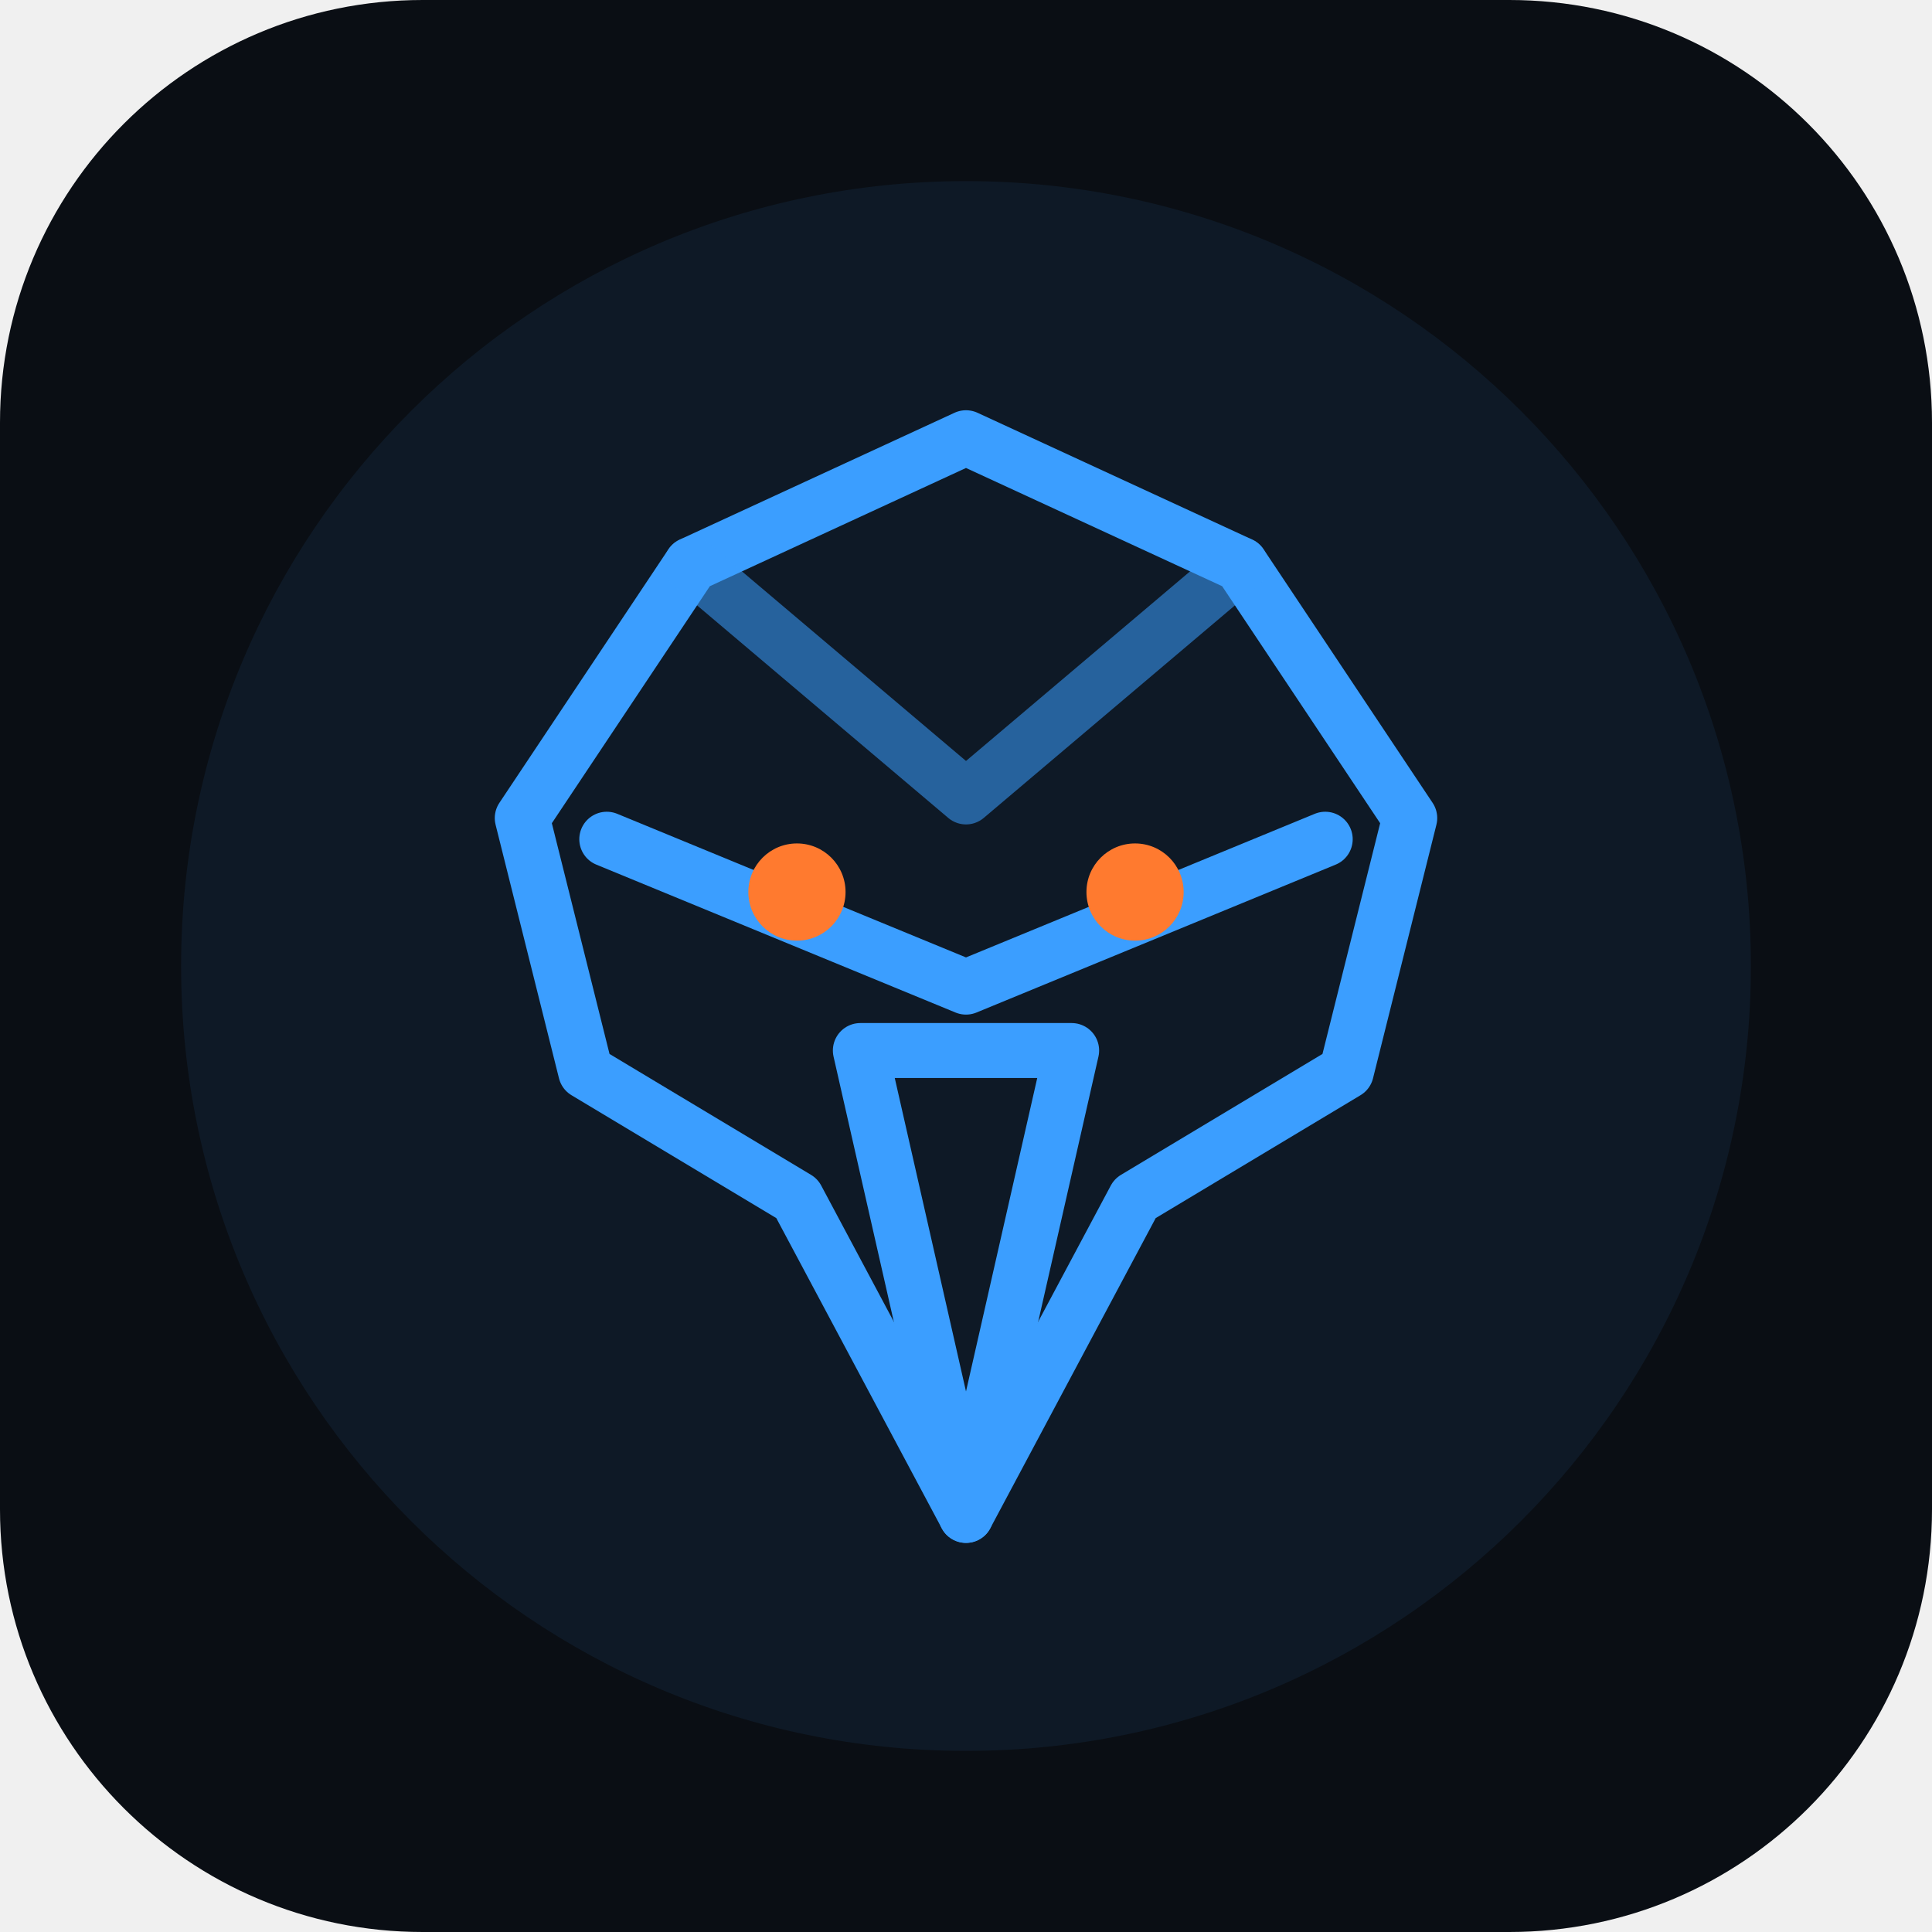
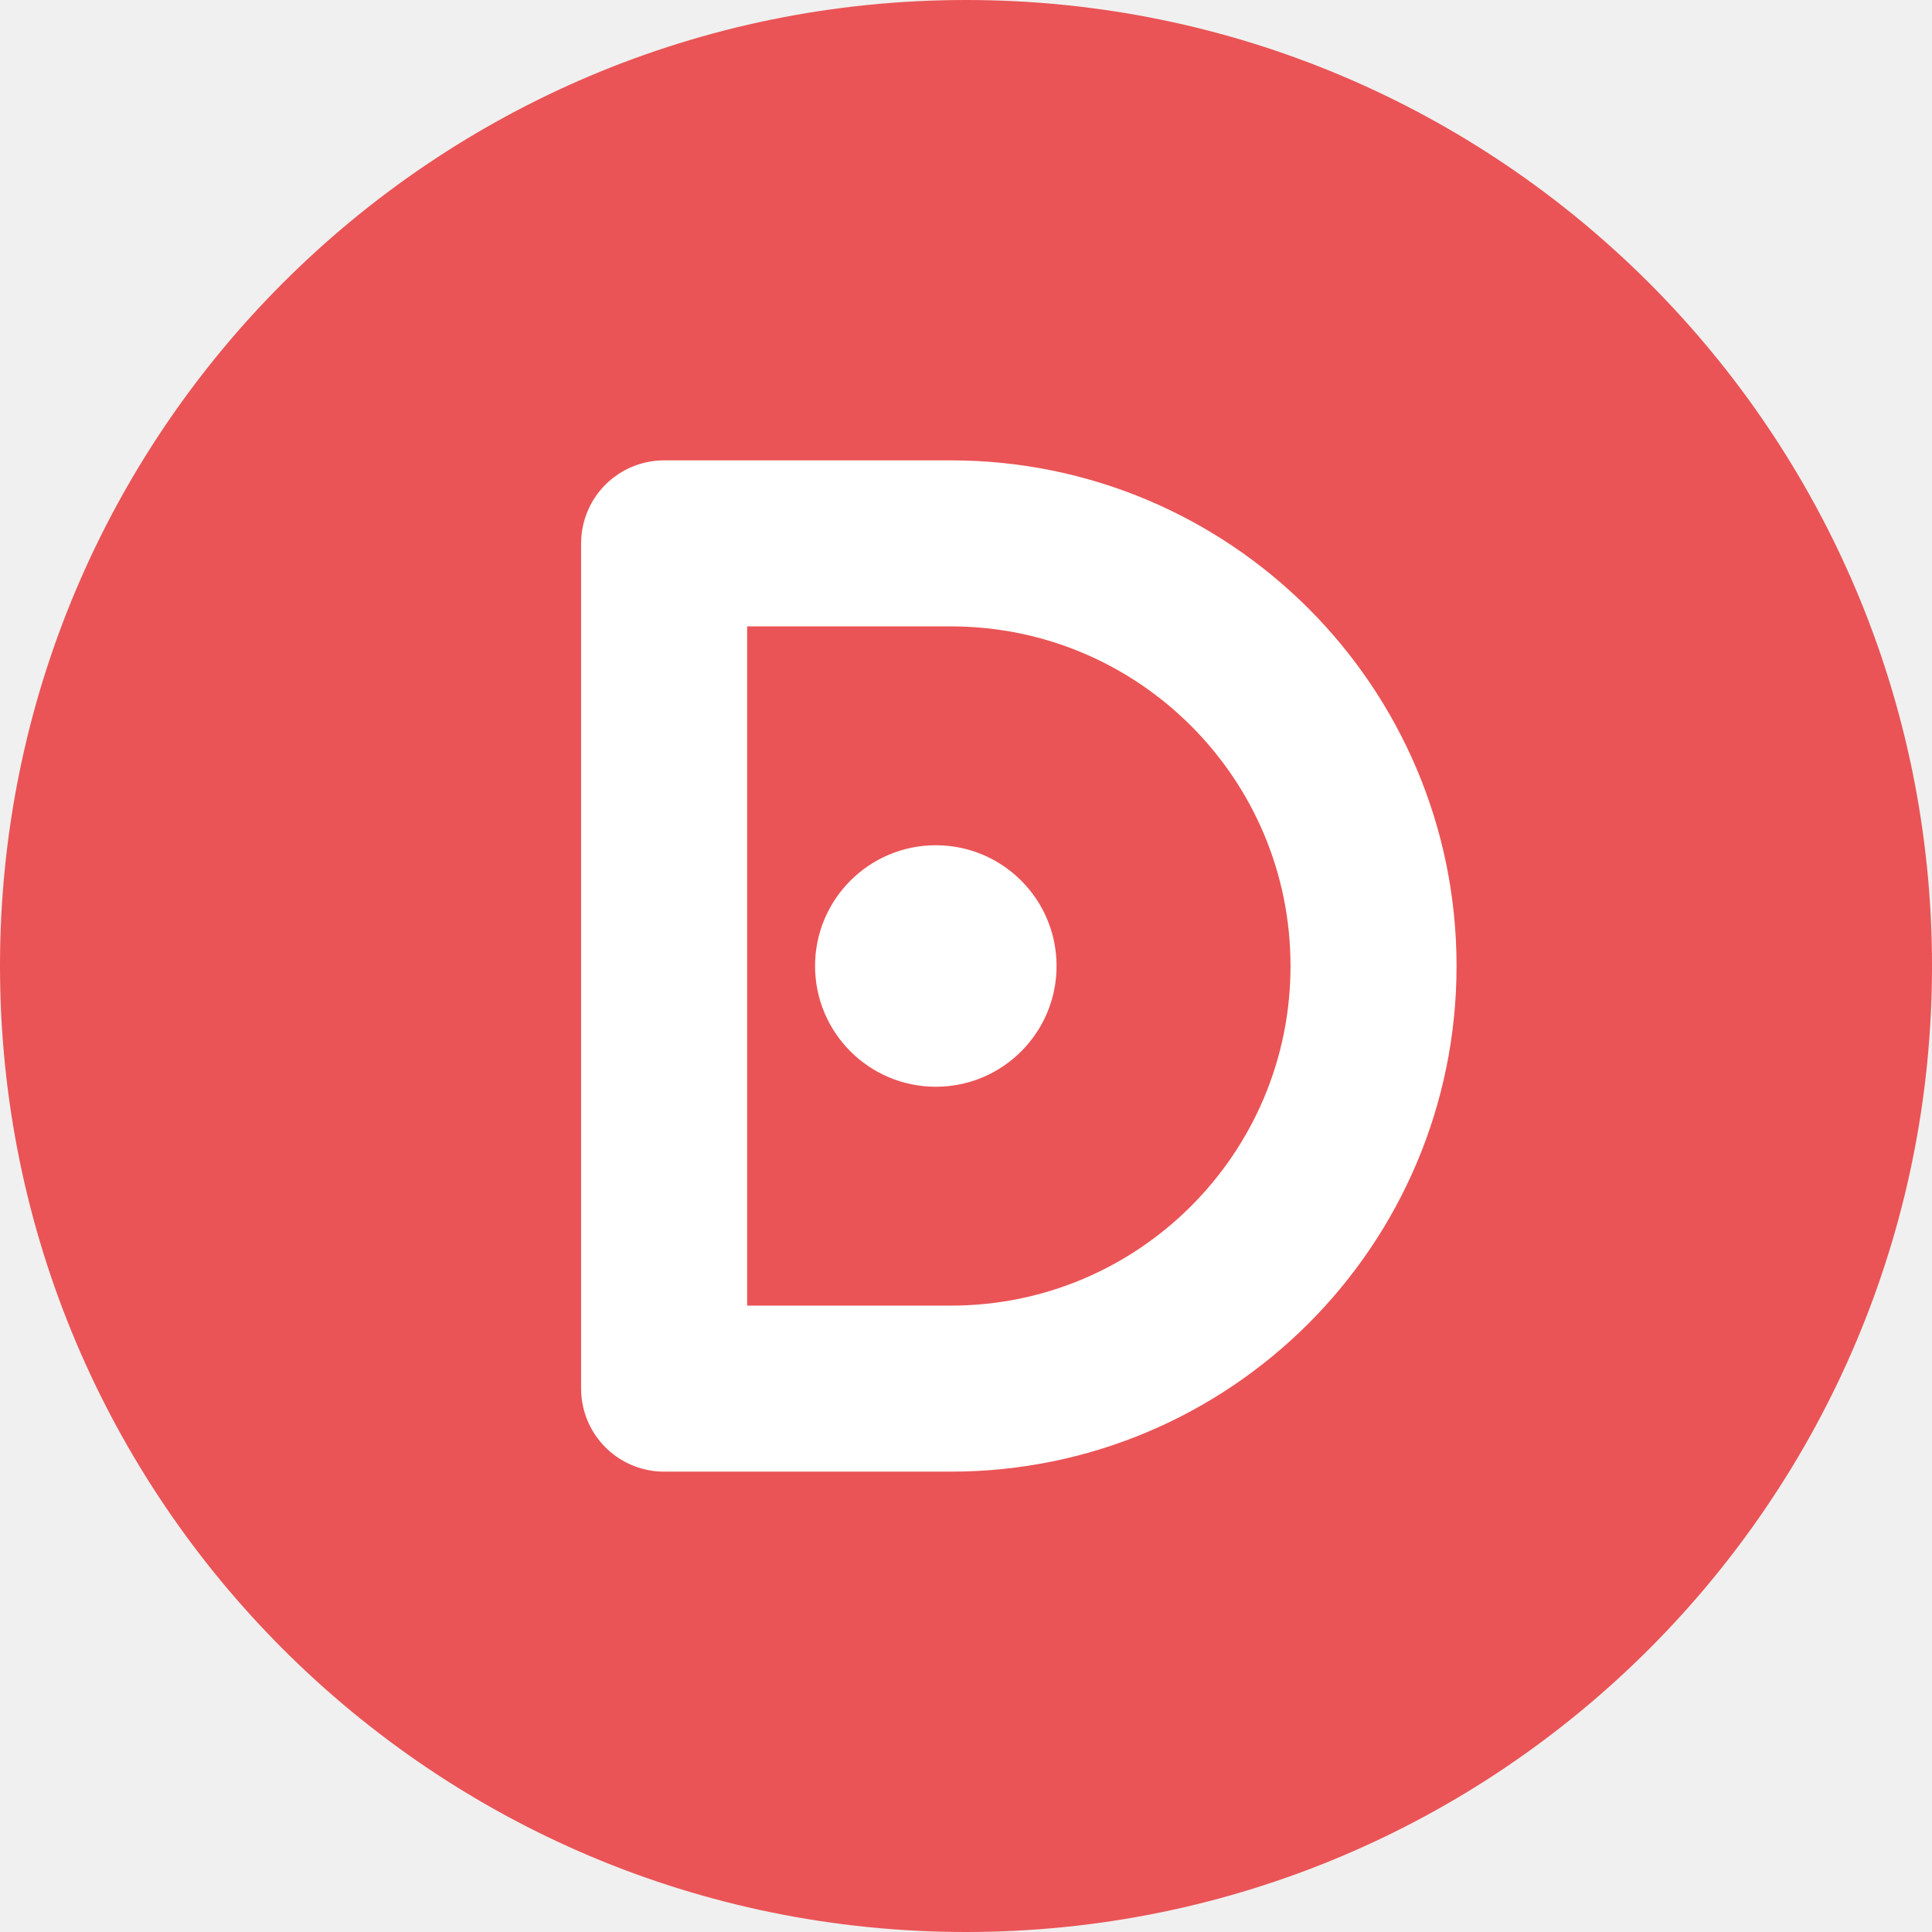
- <svg xmlns="http://www.w3.org/2000/svg" viewBox="0 0 64 64">
-   <rect width="64" height="64" rx="14" fill="#0A0E14" />
-   <circle cx="32" cy="32" r="26" fill="#3B9EFF" opacity=".08" />
-   <g transform="translate(9.6 9.6) scale(.7)" fill="none" stroke="#3B9EFF" stroke-width="2.6" stroke-linejoin="round" stroke-linecap="round">
-     <path d="M32 7 L45 13 L53 25 L50 37 L40 43 L32 58 L24 43 L14 37 L11 25 L19 13 Z" />
-     <path d="M19 13 L32 24 L45 13" opacity=".55" />
-     <path d="M15 26 L32 33 L49 26" />
-     <path d="M27 36 L32 58 L37 36 Z" />
-     <circle cx="24" cy="28.5" r="2.3" fill="#FF7A2F" stroke="none" />
-     <circle cx="40" cy="28.5" r="2.3" fill="#FF7A2F" stroke="none" />
-   </g>
+ <svg xmlns="http://www.w3.org/2000/svg" viewBox="0 0 64 64" role="img" aria-label="Dinamize CS">
+   <circle cx="32" cy="32" r="32" fill="#EA5456" />
+   <path d="M22 18h9.5a14 14 0 0 1 0 28H22z" fill="none" stroke="#FFFFFF" stroke-width="5.5" stroke-linejoin="round" />
+   <circle cx="31" cy="32" r="4" fill="#FFFFFF" />
</svg>
